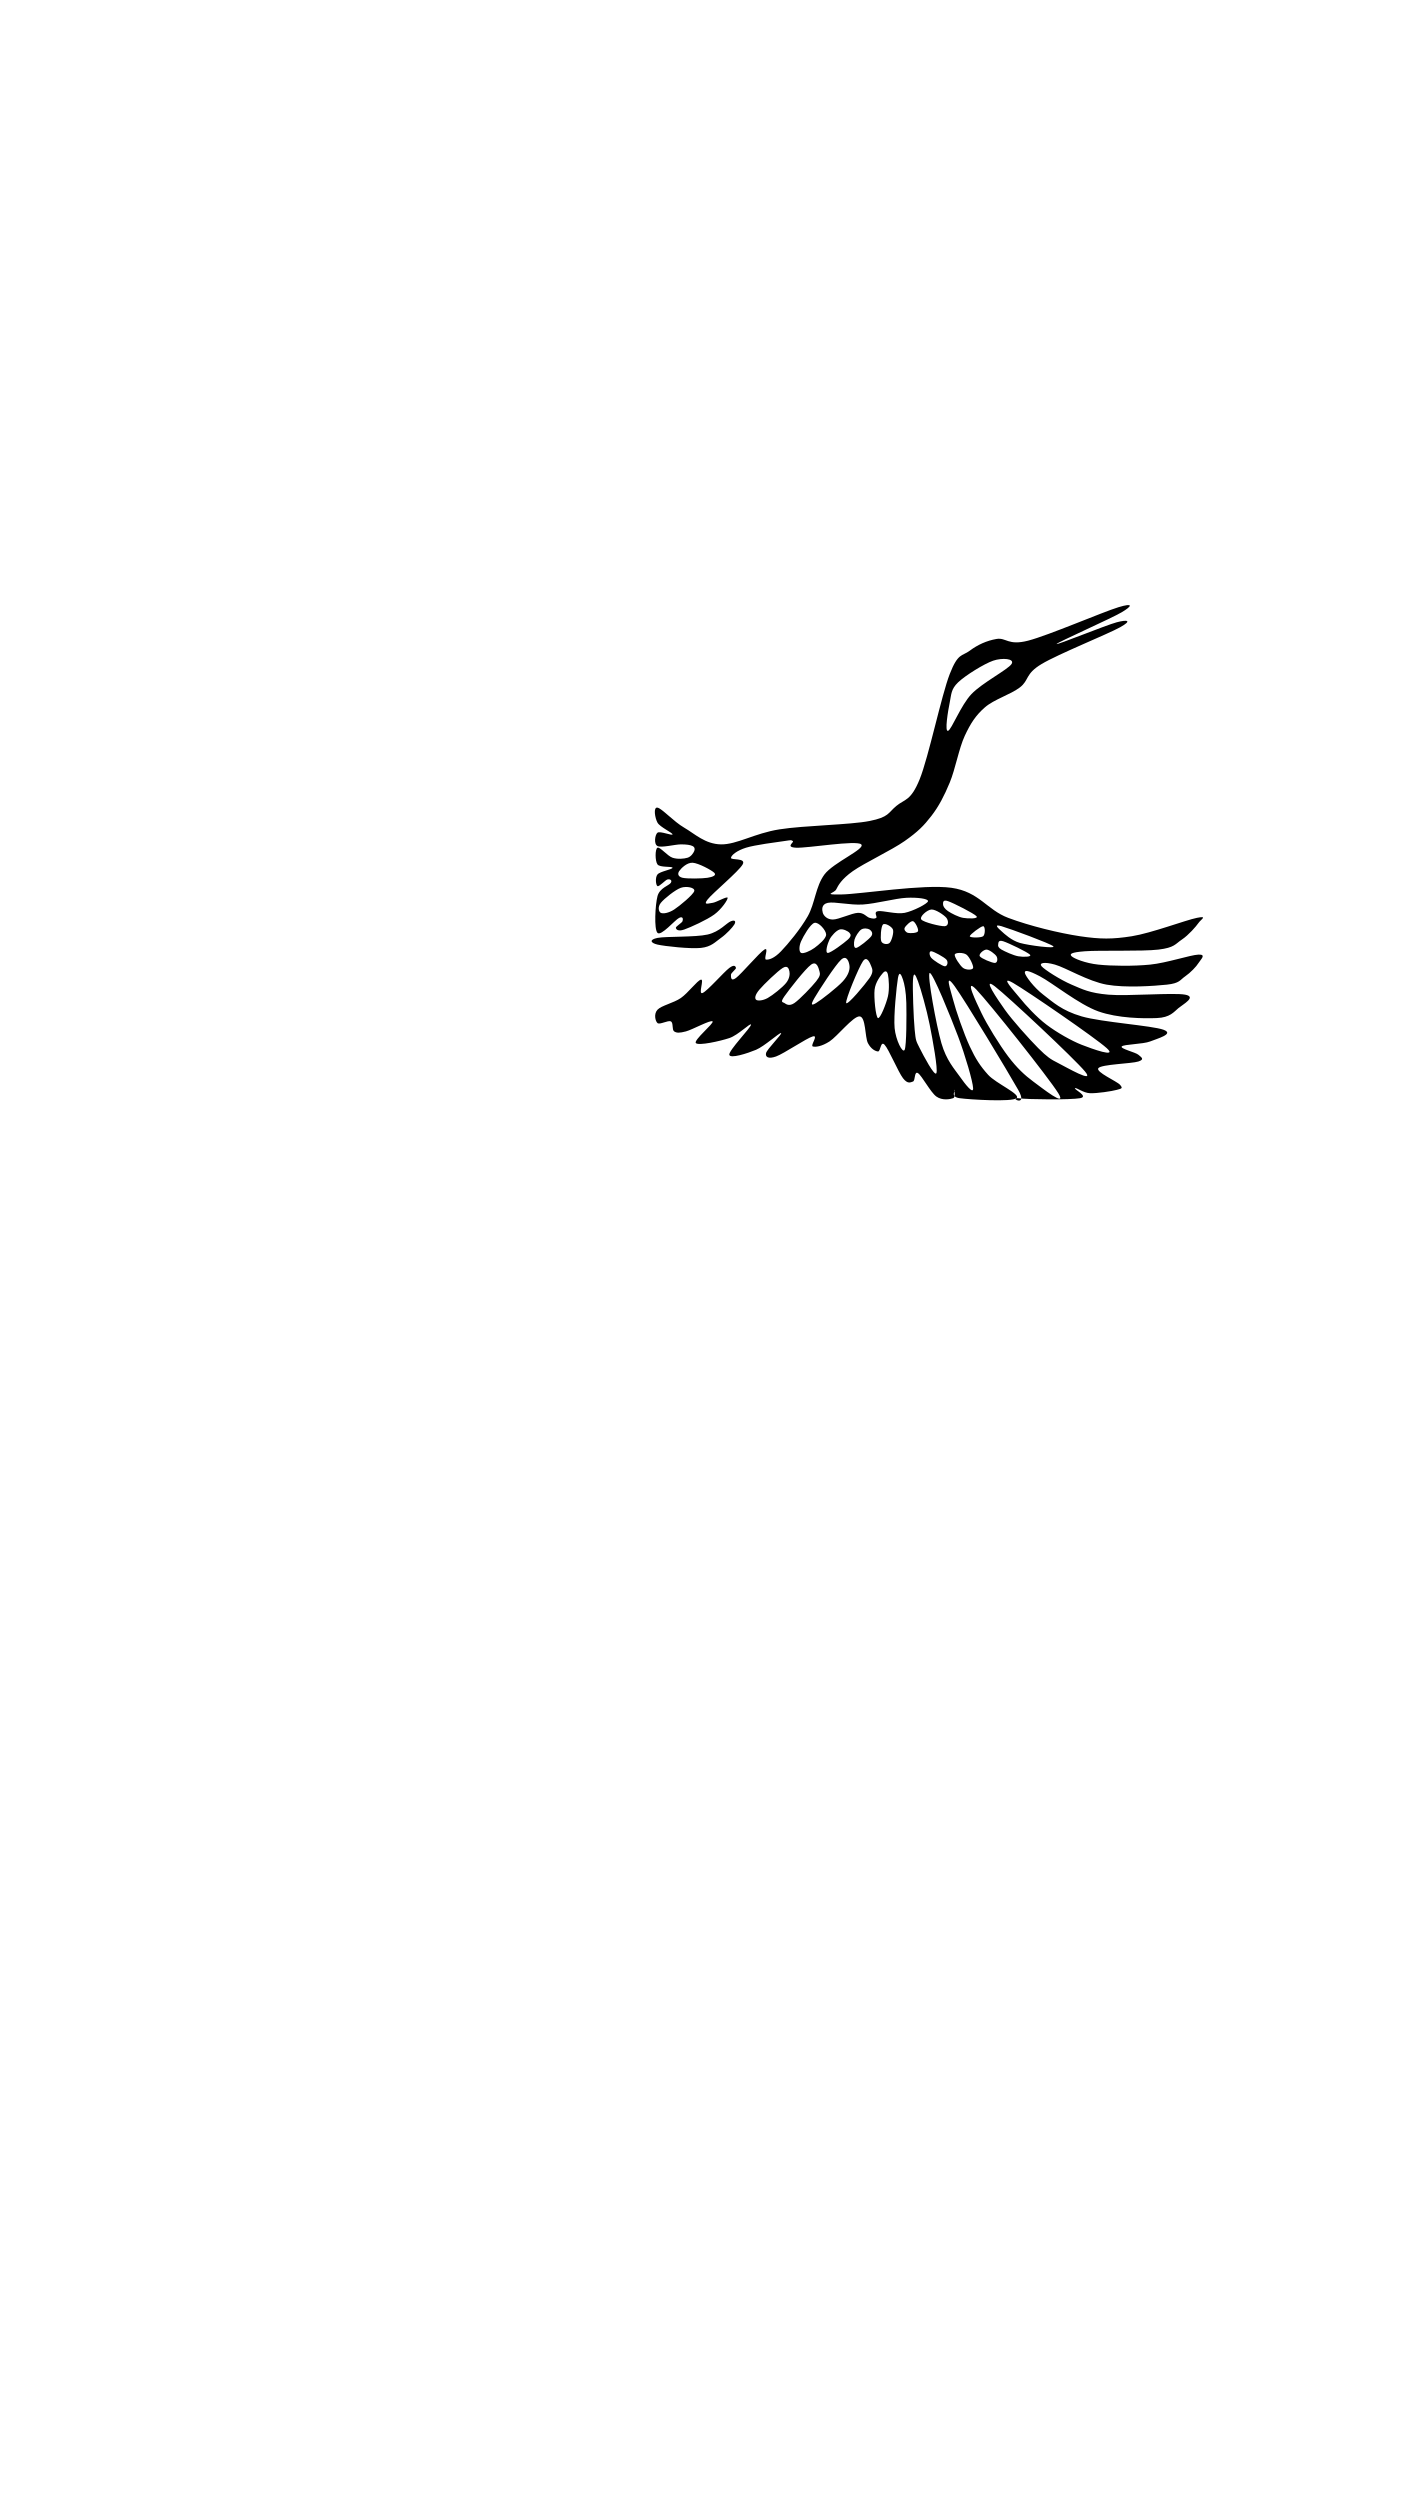
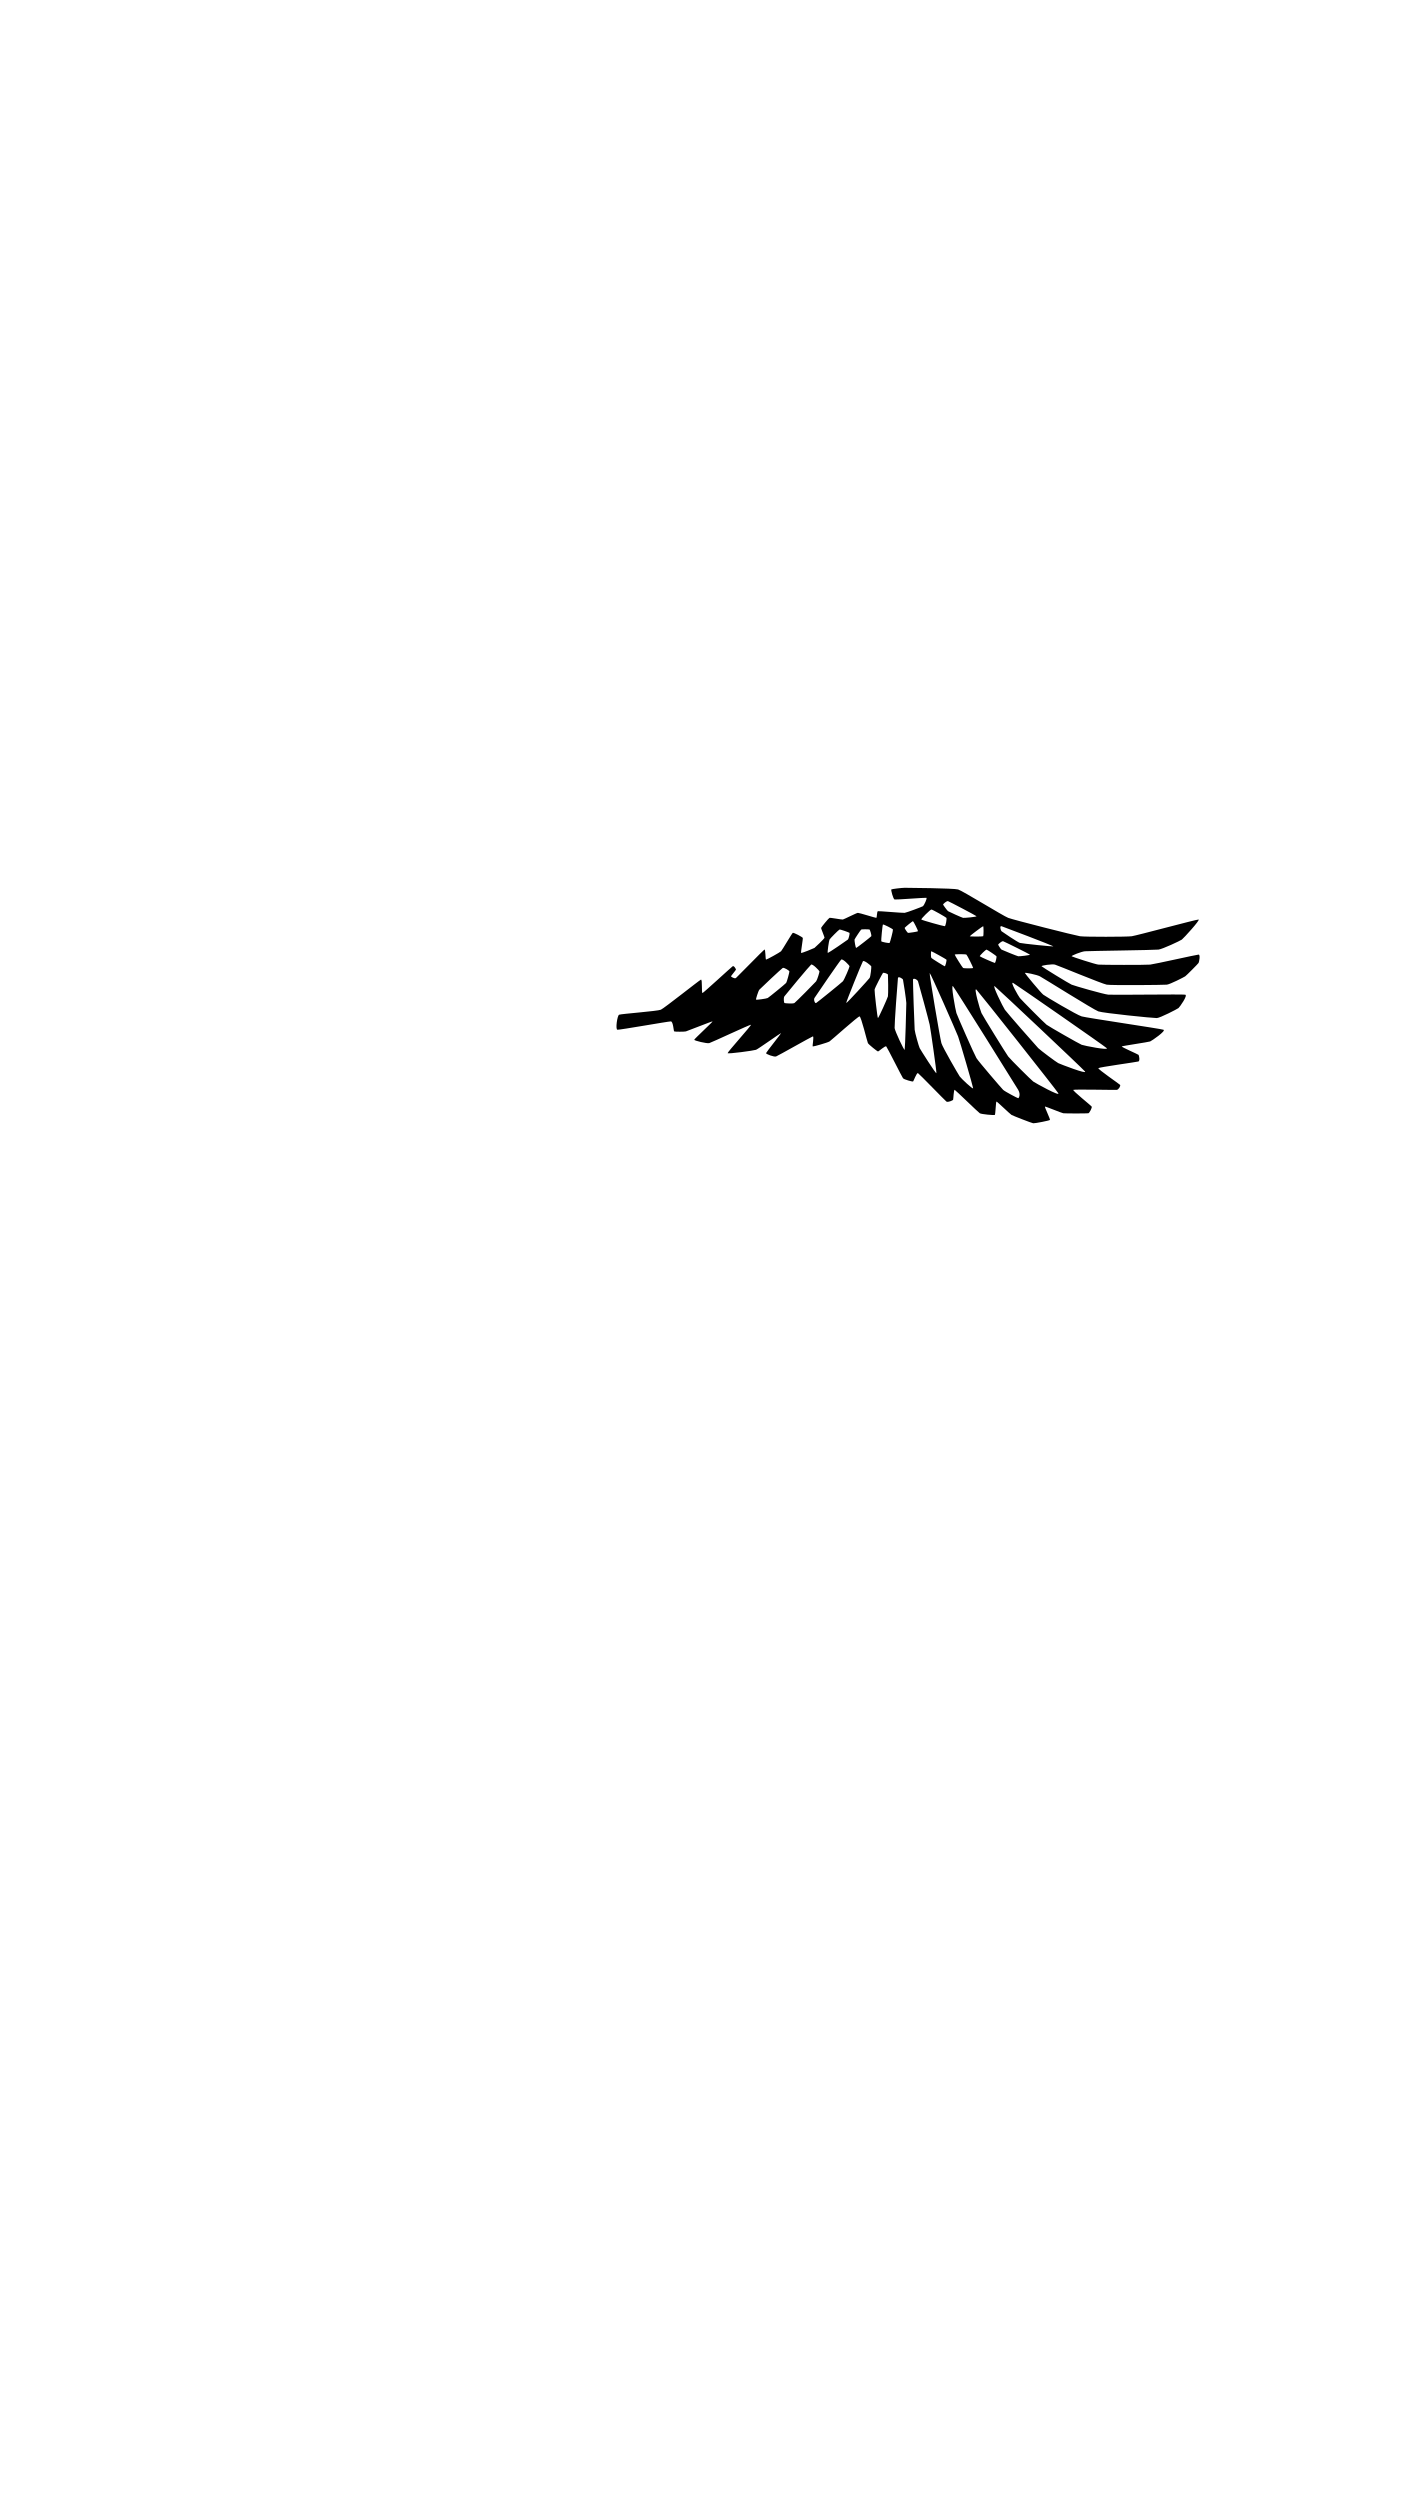
<svg xmlns="http://www.w3.org/2000/svg" viewBox="0 0 480 854" role="img" aria-labelledby="title" data-coordinate-system="shadow-loom-stage-480x854">
-   <path fill="currentColor" fill-rule="evenodd" clip-rule="evenodd" d="M 382.05 207.43 C 387.37 205.82 386.71 207.05 383.19 209.14 C 379.67 211.24 361.22 219.41 360.94 219.98 C 360.65 220.55 377.86 213.52 381.48 212.57 C 385.09 211.62 386.90 211.90 382.62 214.28 C 378.34 216.66 361.51 223.41 355.81 226.83 C 350.10 230.25 351.62 232.34 348.39 234.82 C 345.16 237.29 339.55 238.90 336.41 241.66 C 333.27 244.42 331.56 247.08 329.56 251.36 C 327.57 255.64 326.33 262.77 324.43 267.33 C 322.53 271.90 320.72 275.41 318.15 278.74 C 315.59 282.07 313.50 284.16 309.03 287.30 C 304.56 290.44 295.24 294.81 291.34 297.57 C 287.44 300.32 286.30 302.51 285.64 303.84 C 284.97 305.17 280.79 305.65 287.35 305.55 C 293.91 305.46 315.49 301.94 325.00 303.27 C 334.51 304.60 337.07 310.78 344.40 313.54 C 351.72 316.30 361.89 318.77 368.93 319.82 C 375.96 320.86 379.96 320.86 386.61 319.82 C 393.27 318.77 405.06 314.30 408.86 313.54 C 412.66 312.78 410.29 314.02 409.43 315.25 C 408.57 316.49 406.01 319.44 403.72 320.96 C 401.44 322.48 401.25 323.71 395.74 324.38 C 390.22 325.04 375.58 324.57 370.64 324.95 C 365.69 325.33 365.31 325.90 366.07 326.66 C 366.83 327.42 370.73 329.04 375.20 329.51 C 379.67 329.99 387.18 330.08 392.89 329.51 C 398.59 328.94 406.67 326.19 409.43 326.09 C 412.19 326.00 410.19 327.71 409.43 328.94 C 408.67 330.18 406.67 332.27 404.87 333.51 C 403.06 334.74 403.06 335.88 398.59 336.36 C 394.12 336.83 384.42 337.50 378.05 336.36 C 371.68 335.22 364.08 330.56 360.37 329.51 C 356.66 328.47 354.85 328.94 355.81 330.08 C 356.76 331.22 362.27 334.74 366.07 336.36 C 369.88 337.98 372.16 339.21 378.62 339.78 C 385.09 340.35 400.87 339.02 404.87 339.78 C 408.86 340.54 404.20 343.01 402.58 344.35 C 400.97 345.68 399.73 347.58 395.17 347.77 C 390.60 347.96 381.86 347.86 375.20 345.49 C 368.55 343.11 359.42 335.69 355.23 333.51 C 351.05 331.32 349.91 331.32 350.10 332.37 C 350.29 333.41 353.14 337.31 356.38 339.78 C 359.61 342.25 362.65 345.20 369.50 347.20 C 376.34 349.19 393.55 350.34 397.45 351.76 C 401.35 353.19 395.26 354.80 392.89 355.76 C 390.51 356.71 383.85 356.71 383.19 357.47 C 382.52 358.23 387.94 359.46 388.89 360.32 C 389.84 361.17 391.17 361.84 388.89 362.60 C 386.61 363.36 376.25 363.55 375.20 364.88 C 374.16 366.21 381.57 369.35 382.62 370.59 C 383.66 371.82 383.19 371.82 381.48 372.30 C 379.77 372.77 374.73 373.53 372.35 373.44 C 369.97 373.34 367.79 371.44 367.21 371.73 C 366.64 372.01 372.16 374.58 368.93 375.15 C 365.69 375.72 351.34 375.63 347.82 375.15 C 344.30 374.68 351.43 378.67 347.82 372.30 C 344.21 365.93 329.85 342.06 326.14 336.93 C 322.43 331.80 324.71 338.07 325.57 341.49 C 326.43 344.92 329.28 353.19 331.28 357.47 C 333.27 361.74 334.89 364.22 337.55 367.16 C 340.21 370.11 348.86 373.82 347.25 375.15 C 345.63 376.48 331.37 375.63 327.85 375.15 C 324.33 374.68 326.52 372.30 326.14 372.30 C 325.76 372.30 326.62 374.77 325.57 375.15 C 324.52 375.53 321.86 376.01 319.87 374.58 C 317.87 373.15 314.92 367.45 313.59 366.59 C 312.26 365.74 312.73 369.16 311.88 369.45 C 311.02 369.73 310.07 370.40 308.46 368.31 C 306.84 366.21 303.61 358.42 302.18 356.90 C 300.76 355.37 300.85 359.27 299.90 359.18 C 298.95 359.08 297.52 358.32 296.48 356.33 C 295.43 354.33 295.81 347.29 293.62 347.20 C 291.44 347.10 286.02 354.04 283.36 355.76 C 280.69 357.47 278.60 357.75 277.65 357.47 C 276.70 357.18 279.74 353.47 277.65 354.04 C 275.56 354.61 267.76 359.94 265.10 360.89 C 262.44 361.84 261.39 361.08 261.68 359.75 C 261.96 358.42 267.38 353.09 266.81 352.90 C 266.24 352.71 261.20 357.37 258.26 358.61 C 255.31 359.84 249.41 361.74 249.13 360.32 C 248.84 358.89 256.54 351.00 256.54 350.05 C 256.54 349.10 252.27 353.57 249.13 354.61 C 245.99 355.66 238.67 357.28 237.72 356.33 C 236.77 355.37 243.99 349.57 243.42 348.91 C 242.85 348.24 236.48 351.76 234.30 352.33 C 232.11 352.90 231.16 352.90 230.30 352.33 C 229.45 351.76 230.11 349.38 229.16 348.91 C 228.21 348.43 225.36 350.15 224.60 349.48 C 223.84 348.81 223.27 346.34 224.60 344.92 C 225.93 343.49 230.11 342.63 232.58 340.92 C 235.06 339.21 238.19 334.93 239.43 334.65 C 240.67 334.36 238.38 339.88 240.00 339.21 C 241.62 338.55 247.23 332.08 249.13 330.65 C 251.03 329.23 251.31 330.27 251.41 330.65 C 251.50 331.03 249.70 332.37 249.70 332.94 C 249.70 333.51 249.51 335.50 251.41 334.08 C 253.31 332.65 259.40 325.43 261.11 324.38 C 262.82 323.33 260.73 327.71 261.68 327.80 C 262.63 327.90 264.44 327.42 266.81 324.95 C 269.19 322.48 273.47 317.34 275.94 312.97 C 278.41 308.60 278.60 302.80 281.64 298.71 C 284.69 294.62 295.81 289.96 294.19 288.44 C 292.58 286.92 275.84 289.77 271.95 289.58 C 268.05 289.39 271.47 287.68 270.81 287.30 C 270.14 286.92 270.62 286.92 267.95 287.30 C 265.29 287.68 257.87 288.63 254.83 289.58 C 251.79 290.53 249.89 292.05 249.70 293.00 C 249.51 293.95 255.02 292.91 253.69 295.29 C 252.36 297.66 243.42 305.08 241.71 307.27 C 240.00 309.45 242.28 308.50 243.42 308.41 C 244.56 308.31 248.46 306.03 248.56 306.69 C 248.65 307.36 246.47 310.59 243.99 312.40 C 241.52 314.21 235.91 316.77 233.72 317.53 C 231.54 318.29 230.97 317.44 230.87 316.96 C 230.78 316.49 232.96 315.25 233.15 314.68 C 233.34 314.11 233.44 312.87 232.01 313.54 C 230.59 314.21 225.83 319.91 224.60 318.67 C 223.36 317.44 223.84 308.98 224.60 306.12 C 225.36 303.27 228.59 302.51 229.16 301.56 C 229.73 300.61 228.78 300.23 228.02 300.42 C 227.26 300.61 225.17 302.99 224.60 302.70 C 224.03 302.42 223.74 299.75 224.60 298.71 C 225.45 297.66 229.73 297.00 229.73 296.43 C 229.73 295.86 225.45 296.43 224.60 295.29 C 223.74 294.14 223.74 289.96 224.60 289.58 C 225.45 289.20 228.02 292.43 229.73 293.00 C 231.44 293.57 233.63 293.38 234.87 293.00 C 236.10 292.62 236.86 291.39 237.15 290.72 C 237.43 290.06 237.34 289.39 236.58 289.01 C 235.82 288.63 234.58 288.44 232.58 288.44 C 230.59 288.44 225.93 289.68 224.60 289.01 C 223.27 288.34 223.74 285.11 224.60 284.45 C 225.45 283.78 229.73 285.59 229.73 285.02 C 229.73 284.45 225.45 282.54 224.60 281.02 C 223.74 279.50 223.08 275.60 224.60 275.89 C 226.12 276.17 230.11 280.64 233.72 282.73 C 237.34 284.83 240.86 288.34 246.28 288.44 C 251.69 288.53 257.78 284.64 266.24 283.31 C 274.70 281.97 290.39 281.78 297.05 280.45 C 303.70 279.12 303.32 277.70 306.17 275.32 C 309.03 272.94 311.12 273.70 314.16 266.19 C 317.20 258.68 321.58 237.57 324.43 230.25 C 327.28 222.93 328.61 224.26 331.28 222.27 C 333.94 220.27 337.07 218.84 340.40 218.27 C 343.73 217.70 344.30 220.65 351.24 218.84 C 358.18 217.04 376.72 209.05 382.05 207.43 Z M 333.56 338.07 C 329.18 333.51 333.46 342.25 335.27 346.06 C 337.07 349.86 341.45 356.99 344.40 360.89 C 347.34 364.79 350.10 367.35 352.95 369.45 C 355.81 371.54 364.74 378.67 361.51 373.44 C 358.28 368.21 337.93 342.63 333.56 338.07 Z M 317.58 332.37 C 316.63 332.75 319.87 350.43 321.58 356.33 C 323.29 362.22 326.05 365.17 327.85 367.73 C 329.66 370.30 332.51 374.01 332.42 371.73 C 332.32 369.45 329.75 360.60 327.28 354.04 C 324.81 347.48 318.53 331.99 317.58 332.37 Z M 339.83 336.93 C 335.27 333.41 340.78 341.40 343.26 344.92 C 345.73 348.43 351.62 354.99 354.66 358.04 C 357.71 361.08 358.85 361.84 361.51 363.17 C 364.17 364.50 374.25 370.40 370.64 366.02 C 367.02 361.65 344.40 340.45 339.83 336.93 Z M 346.11 335.79 C 341.16 332.94 346.49 338.55 348.39 340.92 C 350.29 343.30 354.00 347.39 357.52 350.05 C 361.03 352.71 366.07 355.56 369.50 356.90 C 372.92 358.23 381.95 361.55 378.05 358.04 C 374.16 354.52 351.05 338.64 346.11 335.79 Z M 309.60 306.69 C 305.89 306.88 299.23 308.69 294.77 308.98 C 290.30 309.26 285.07 307.93 282.79 308.41 C 280.50 308.88 280.79 310.88 281.07 311.83 C 281.36 312.78 282.50 314.11 284.50 314.11 C 286.49 314.11 290.96 311.92 293.05 311.83 C 295.15 311.73 296.00 313.26 297.05 313.54 C 298.09 313.83 298.85 313.92 299.33 313.54 C 299.80 313.16 298.28 311.54 299.90 311.26 C 301.52 310.97 306.17 312.40 309.03 311.83 C 311.88 311.26 316.92 308.69 317.01 307.84 C 317.11 306.98 313.31 306.50 309.60 306.69 Z M 339.26 225.69 C 336.22 226.73 329.75 230.73 327.28 233.10 C 324.81 235.48 325.00 237.19 324.43 239.95 C 323.86 242.71 322.62 250.12 323.86 249.65 C 325.10 249.17 328.23 240.90 331.85 237.10 C 335.46 233.29 344.30 228.73 345.54 226.83 C 346.77 224.93 342.30 224.64 339.26 225.69 Z M 311.88 334.65 C 311.69 337.40 312.07 347.86 312.45 351.76 C 312.83 355.66 312.93 355.56 314.16 358.04 C 315.40 360.51 319.30 367.93 319.87 366.59 C 320.44 365.26 318.63 355.28 317.58 350.05 C 316.54 344.82 314.54 337.79 313.59 335.22 C 312.64 332.65 312.07 331.89 311.88 334.65 Z M 249.70 314.68 C 251.22 314.11 251.41 314.87 250.84 315.82 C 250.27 316.77 248.18 319.05 246.28 320.39 C 244.37 321.72 243.04 323.43 239.43 323.81 C 235.82 324.19 227.07 323.24 224.60 322.67 C 222.13 322.10 221.74 320.96 224.60 320.39 C 227.45 319.82 237.53 320.20 241.71 319.24 C 245.89 318.29 248.18 315.25 249.70 314.68 Z M 306.74 334.08 C 306.27 336.83 305.22 347.10 305.60 351.19 C 305.98 355.28 308.36 360.03 309.03 358.61 C 309.69 357.18 309.69 346.63 309.60 342.63 C 309.50 338.64 308.93 336.07 308.46 334.65 C 307.98 333.22 307.22 331.32 306.74 334.08 Z M 277.08 329.51 C 275.08 330.94 269.47 338.17 267.95 340.35 C 266.43 342.54 267.38 342.25 267.95 342.63 C 268.52 343.01 269.57 343.87 271.38 342.63 C 273.18 341.40 277.37 337.02 278.79 335.22 C 280.22 333.41 280.22 332.75 279.93 331.80 C 279.65 330.84 279.08 328.09 277.08 329.51 Z M 287.35 327.80 C 285.35 329.61 279.65 338.45 278.22 340.92 C 276.80 343.39 277.18 343.59 278.79 342.63 C 280.41 341.68 286.02 337.31 287.92 335.22 C 289.82 333.13 290.30 331.32 290.20 330.08 C 290.11 328.85 289.35 326.00 287.35 327.80 Z M 294.77 328.37 C 293.34 330.46 288.68 341.68 289.06 342.63 C 289.44 343.59 295.62 336.17 297.05 334.08 C 298.47 331.99 298.00 331.03 297.62 330.08 C 297.24 329.13 296.19 326.28 294.77 328.37 Z M 267.38 330.65 C 265.67 331.70 260.92 336.26 259.40 338.07 C 257.87 339.88 257.78 341.02 258.26 341.49 C 258.73 341.97 260.54 341.87 262.25 340.92 C 263.96 339.97 267.29 337.31 268.52 335.79 C 269.76 334.27 269.85 332.65 269.66 331.80 C 269.47 330.94 269.09 329.61 267.38 330.65 Z M 301.61 332.37 C 300.85 333.22 299.04 335.50 298.76 338.07 C 298.47 340.64 299.14 347.39 299.90 347.77 C 300.66 348.15 302.75 342.82 303.32 340.35 C 303.89 337.88 303.61 334.27 303.32 332.94 C 303.04 331.61 302.37 331.51 301.61 332.37 Z M 278.22 315.25 C 276.80 315.63 274.42 319.82 273.66 321.53 C 272.90 323.24 272.90 325.14 273.66 325.52 C 274.42 325.90 276.80 324.85 278.22 323.81 C 279.65 322.76 282.21 320.67 282.21 319.24 C 282.21 317.82 279.65 314.87 278.22 315.25 Z M 232.58 303.27 C 230.68 303.94 226.88 306.98 225.74 308.41 C 224.60 309.83 224.98 311.45 225.74 311.83 C 226.50 312.21 228.40 311.92 230.30 310.69 C 232.20 309.45 236.77 305.65 237.15 304.41 C 237.53 303.18 234.49 302.61 232.58 303.27 Z M 342.11 316.39 C 339.17 315.54 341.07 317.15 342.11 318.10 C 343.16 319.05 345.44 321.24 348.39 322.10 C 351.34 322.95 360.84 324.19 359.80 323.24 C 358.75 322.29 345.06 317.25 342.11 316.39 Z M 236.58 294.71 C 234.58 294.62 232.58 296.71 232.01 297.57 C 231.44 298.42 231.54 299.47 233.15 299.85 C 234.77 300.23 239.90 300.13 241.71 299.85 C 243.52 299.56 244.85 298.99 243.99 298.14 C 243.14 297.28 238.57 294.81 236.58 294.71 Z M 318.15 310.69 C 316.73 310.78 313.97 313.16 314.73 314.11 C 315.49 315.06 321.29 316.49 322.72 316.39 C 324.14 316.30 324.05 314.49 323.29 313.54 C 322.53 312.59 319.58 310.59 318.15 310.69 Z M 323.86 307.84 C 321.96 307.17 322.15 308.41 322.15 308.98 C 322.15 309.55 322.72 310.50 323.86 311.26 C 325.00 312.02 327.38 313.26 328.99 313.54 C 330.61 313.83 334.41 313.92 333.56 312.97 C 332.70 312.02 325.76 308.50 323.86 307.84 Z M 286.78 317.53 C 285.64 317.91 284.02 319.63 283.36 320.96 C 282.69 322.29 281.74 325.52 282.79 325.52 C 283.83 325.52 288.39 322.10 289.63 320.96 C 290.87 319.82 290.68 319.24 290.20 318.67 C 289.73 318.10 287.92 317.15 286.78 317.53 Z M 342.68 321.53 C 340.88 320.96 341.07 322.19 340.97 322.67 C 340.88 323.14 340.97 323.71 342.11 324.38 C 343.26 325.04 346.20 326.38 347.82 326.66 C 349.44 326.95 352.67 326.95 351.81 326.09 C 350.96 325.23 344.49 322.10 342.68 321.53 Z M 294.19 317.53 C 293.34 318.10 292.20 319.91 291.91 320.96 C 291.63 322.00 291.53 324.00 292.48 323.81 C 293.43 323.62 296.86 320.86 297.62 319.82 C 298.38 318.77 297.62 317.91 297.05 317.53 C 296.48 317.15 295.05 316.96 294.19 317.53 Z M 326.14 326.09 C 325.95 326.85 327.95 329.89 328.99 330.65 C 330.04 331.41 332.23 331.41 332.42 330.65 C 332.61 329.89 331.18 326.85 330.13 326.09 C 329.09 325.33 326.33 325.33 326.14 326.09 Z M 301.61 315.82 C 300.95 316.49 300.66 320.48 301.04 321.53 C 301.42 322.57 303.23 322.76 303.89 322.10 C 304.56 321.43 305.41 318.58 305.03 317.53 C 304.65 316.49 302.28 315.16 301.61 315.82 Z M 336.98 324.38 C 336.03 324.38 334.22 325.90 334.70 326.66 C 335.17 327.42 338.88 328.94 339.83 328.94 C 340.78 328.94 340.88 327.42 340.40 326.66 C 339.93 325.90 337.93 324.38 336.98 324.38 Z M 318.15 324.95 C 317.30 324.85 317.39 326.38 318.15 327.23 C 318.91 328.09 321.86 329.99 322.72 330.08 C 323.57 330.18 324.05 328.66 323.29 327.80 C 322.53 326.95 319.01 325.04 318.15 324.95 Z M 335.84 316.39 C 335.08 316.39 331.28 319.24 331.28 319.82 C 331.28 320.39 335.08 320.39 335.84 319.82 C 336.60 319.24 336.60 316.39 335.84 316.39 Z M 311.88 314.68 C 311.12 314.49 309.31 316.30 309.03 316.96 C 308.74 317.63 309.41 318.48 310.17 318.67 C 310.93 318.86 313.31 318.77 313.59 318.10 C 313.88 317.44 312.64 314.87 311.88 314.68 Z" />
+   <path fill="currentColor" fill-rule="evenodd" clip-rule="evenodd" d="M 309.03 303.27 C 309.98 303.27 325.81 303.41 327.28 303.84 C 328.76 304.27 342.66 312.87 344.40 313.54 C 346.13 314.21 367.17 319.55 368.93 319.82 C 370.69 320.08 384.92 320.05 386.61 319.82 C 388.30 319.58 408.72 314.06 409.43 314.11 C 410.14 314.16 404.30 320.53 403.72 320.96 C 403.15 321.38 397.12 324.21 395.74 324.38 C 394.36 324.55 371.87 324.85 370.64 324.95 C 369.40 325.04 365.88 326.47 366.07 326.66 C 366.26 326.85 374.08 329.39 375.20 329.51 C 376.32 329.63 391.46 329.66 392.89 329.51 C 394.31 329.37 408.74 326.11 409.43 326.09 C 410.12 326.07 409.62 328.63 409.43 328.94 C 409.24 329.25 405.32 333.20 404.87 333.51 C 404.41 333.82 399.71 336.24 398.59 336.36 C 397.47 336.48 379.65 336.64 378.05 336.36 C 376.46 336.07 361.30 329.77 360.37 329.51 C 359.44 329.25 355.57 329.80 355.81 330.08 C 356.04 330.37 365.12 335.95 366.07 336.36 C 367.02 336.76 377.01 339.64 378.62 339.78 C 380.24 339.92 403.87 339.59 404.87 339.78 C 405.86 339.97 402.99 344.01 402.58 344.35 C 402.18 344.68 396.31 347.72 395.17 347.77 C 394.03 347.82 376.87 346.08 375.20 345.49 C 373.54 344.89 356.28 334.05 355.23 333.51 C 354.19 332.96 350.05 332.10 350.10 332.37 C 350.15 332.63 355.57 339.16 356.38 339.78 C 357.18 340.40 367.79 346.70 369.50 347.20 C 371.21 347.70 396.48 351.41 397.45 351.76 C 398.42 352.12 393.48 355.52 392.89 355.76 C 392.29 355.99 383.35 357.28 383.19 357.47 C 383.02 357.66 388.65 360.10 388.89 360.32 C 389.13 360.53 389.46 362.41 388.89 362.60 C 388.32 362.79 375.46 364.55 375.20 364.88 C 374.94 365.22 382.36 370.28 382.62 370.59 C 382.88 370.90 382.14 372.23 381.48 372.30 C 380.81 372.37 367.00 372.06 366.64 372.30 C 366.29 372.54 372.71 377.67 372.92 378.00 C 373.13 378.34 372.18 380.19 371.78 380.29 C 371.37 380.38 363.84 380.38 363.22 380.29 C 362.60 380.19 357.14 377.91 356.95 378.00 C 356.76 378.10 358.82 382.33 358.66 382.57 C 358.49 382.80 353.50 383.78 352.95 383.71 C 352.41 383.64 346.06 381.16 345.54 380.86 C 345.01 380.55 340.64 376.29 340.40 376.29 C 340.16 376.29 340.07 380.69 339.83 380.86 C 339.59 381.02 335.27 380.64 334.70 380.29 C 334.13 379.93 326.52 372.49 326.14 372.30 C 325.76 372.11 325.69 375.56 325.57 375.72 C 325.45 375.89 323.79 376.67 323.29 376.29 C 322.79 375.91 314.07 366.88 313.59 366.59 C 313.12 366.31 312.09 369.38 311.88 369.45 C 311.67 369.52 308.84 368.80 308.46 368.31 C 308.08 367.81 303.11 357.85 302.75 357.47 C 302.40 357.09 300.16 359.23 299.90 359.18 C 299.64 359.13 296.74 356.82 296.48 356.33 C 296.22 355.83 294.17 347.22 293.62 347.20 C 293.08 347.17 284.02 355.33 283.36 355.76 C 282.69 356.18 277.89 357.54 277.65 357.47 C 277.41 357.40 278.17 353.90 277.65 354.04 C 277.13 354.19 265.77 360.65 265.10 360.89 C 264.44 361.13 261.61 360.08 261.68 359.75 C 261.75 359.42 266.95 352.95 266.81 352.90 C 266.67 352.86 259.02 358.32 258.26 358.61 C 257.49 358.89 248.63 360.10 248.56 359.75 C 248.49 359.39 256.81 350.19 256.54 350.05 C 256.28 349.91 243.09 356.11 242.28 356.33 C 241.47 356.54 237.10 355.49 237.15 355.18 C 237.20 354.88 243.54 349.03 243.42 348.91 C 243.30 348.79 234.84 352.19 234.30 352.33 C 233.75 352.47 230.52 352.47 230.30 352.33 C 230.09 352.19 229.97 348.93 229.16 348.91 C 228.35 348.89 211.64 351.86 210.91 351.76 C 210.17 351.67 210.86 346.91 211.48 346.63 C 212.09 346.34 224.57 345.42 225.74 344.92 C 226.90 344.42 238.84 334.89 239.43 334.65 C 240.02 334.41 239.55 339.40 240.00 339.21 C 240.45 339.02 249.79 330.42 250.27 330.08 C 250.74 329.75 251.43 331.08 251.41 331.22 C 251.39 331.37 249.70 333.39 249.70 333.51 C 249.70 333.63 250.93 334.46 251.41 334.08 C 251.88 333.70 260.68 324.64 261.11 324.38 C 261.54 324.12 261.44 327.78 261.68 327.80 C 261.92 327.83 266.43 325.33 266.81 324.95 C 267.19 324.57 270.50 318.86 270.81 318.67 C 271.11 318.48 274.11 320.10 274.23 320.39 C 274.35 320.67 273.49 325.38 273.66 325.52 C 273.82 325.66 277.89 324.02 278.22 323.81 C 278.55 323.59 281.55 320.67 281.64 320.39 C 281.74 320.10 280.43 317.25 280.50 316.96 C 280.57 316.68 283.05 313.66 283.36 313.54 C 283.66 313.42 287.52 314.18 287.92 314.11 C 288.32 314.04 292.58 311.85 293.05 311.83 C 293.53 311.81 299.04 313.56 299.33 313.54 C 299.61 313.52 299.50 311.33 299.90 311.26 C 300.30 311.19 308.39 311.90 309.03 311.83 C 309.67 311.76 314.99 309.76 315.30 309.55 C 315.61 309.33 316.85 306.79 316.44 306.69 C 316.04 306.60 306.10 307.38 305.60 307.27 C 305.10 307.15 304.32 304.01 304.46 303.84 C 304.61 303.68 308.08 303.27 309.03 303.27 Z M 333.56 338.07 C 332.46 336.93 334.82 345.11 335.27 346.06 C 335.72 347.01 343.66 359.91 344.40 360.89 C 345.13 361.86 352.24 368.92 352.95 369.45 C 353.67 369.97 362.32 374.75 361.51 373.44 C 360.70 372.13 334.65 339.21 333.56 338.07 Z M 325.57 336.93 C 324.69 335.84 326.38 345.03 326.71 346.06 C 327.04 347.08 332.89 360.37 333.56 361.46 C 334.22 362.55 342.09 371.73 342.68 372.30 C 343.28 372.87 347.60 375.15 347.82 375.15 C 348.03 375.15 348.75 373.89 347.82 372.30 C 346.89 370.71 326.45 338.02 325.57 336.93 Z M 317.58 332.37 C 317.35 332.46 321.15 354.85 321.58 356.33 C 322.01 357.80 327.40 367.09 327.85 367.73 C 328.30 368.38 332.44 372.30 332.42 371.73 C 332.39 371.16 327.90 355.68 327.28 354.04 C 326.66 352.40 317.82 332.27 317.58 332.37 Z M 339.83 336.93 C 338.69 336.05 342.64 344.04 343.26 344.92 C 343.87 345.80 353.90 357.28 354.66 358.04 C 355.43 358.80 360.84 362.84 361.51 363.17 C 362.18 363.50 371.54 367.12 370.64 366.02 C 369.73 364.93 340.97 337.81 339.83 336.93 Z M 346.11 335.79 C 344.87 335.08 347.91 340.33 348.39 340.92 C 348.86 341.52 356.64 349.38 357.52 350.05 C 358.40 350.72 368.64 356.56 369.50 356.90 C 370.35 357.23 379.03 358.92 378.05 358.04 C 377.08 357.16 347.34 336.50 346.11 335.79 Z M 311.88 334.65 C 311.83 335.34 312.35 350.79 312.45 351.76 C 312.54 352.74 313.85 357.42 314.16 358.04 C 314.47 358.65 319.72 366.93 319.87 366.59 C 320.01 366.26 317.85 351.36 317.58 350.05 C 317.32 348.74 313.83 335.86 313.59 335.22 C 313.35 334.58 311.93 333.96 311.88 334.65 Z M 306.74 334.08 C 306.63 334.77 305.51 350.17 305.60 351.19 C 305.70 352.21 308.86 358.96 309.03 358.61 C 309.19 358.25 309.62 343.63 309.60 342.63 C 309.57 341.64 308.58 335.00 308.46 334.65 C 308.34 334.29 306.86 333.39 306.74 334.08 Z M 277.08 329.51 C 276.58 329.87 268.33 339.81 267.95 340.35 C 267.57 340.90 267.81 342.54 267.95 342.63 C 268.10 342.73 270.92 342.94 271.38 342.63 C 271.83 342.33 278.44 335.67 278.79 335.22 C 279.15 334.77 280.00 332.03 279.93 331.80 C 279.86 331.56 277.58 329.16 277.08 329.51 Z M 287.35 327.80 C 286.85 328.25 278.58 340.30 278.22 340.92 C 277.86 341.54 278.39 342.87 278.79 342.63 C 279.20 342.40 287.44 335.74 287.92 335.22 C 288.39 334.70 290.23 330.39 290.20 330.08 C 290.18 329.77 287.85 327.35 287.35 327.80 Z M 294.77 328.37 C 294.41 328.90 288.97 342.40 289.06 342.63 C 289.16 342.87 296.69 334.60 297.05 334.08 C 297.40 333.55 297.71 330.32 297.62 330.08 C 297.52 329.85 295.12 327.85 294.77 328.37 Z M 267.38 330.65 C 266.95 330.92 259.78 337.62 259.40 338.07 C 259.02 338.52 258.14 341.37 258.26 341.49 C 258.37 341.61 261.82 341.16 262.25 340.92 C 262.68 340.69 268.21 336.17 268.52 335.79 C 268.83 335.41 269.71 332.01 269.66 331.80 C 269.62 331.58 267.81 330.39 267.38 330.65 Z M 301.61 332.37 C 301.42 332.58 298.83 337.43 298.76 338.07 C 298.69 338.71 299.71 347.67 299.90 347.77 C 300.09 347.86 303.18 340.97 303.32 340.35 C 303.46 339.73 303.39 333.27 303.32 332.94 C 303.25 332.60 301.80 332.15 301.61 332.37 Z M 342.11 316.39 C 341.38 316.18 341.85 317.87 342.11 318.10 C 342.38 318.34 347.65 321.88 348.39 322.10 C 349.13 322.31 360.06 323.48 359.80 323.24 C 359.54 323.00 342.85 316.61 342.11 316.39 Z M 318.15 310.69 C 317.80 310.71 314.54 313.87 314.73 314.11 C 314.92 314.35 322.36 316.42 322.72 316.39 C 323.07 316.37 323.48 313.78 323.29 313.54 C 323.10 313.30 318.51 310.66 318.15 310.69 Z M 323.86 307.84 C 323.38 307.67 322.15 308.83 322.15 308.98 C 322.15 309.12 323.57 311.07 323.86 311.26 C 324.14 311.45 328.59 313.47 328.99 313.54 C 329.40 313.61 333.77 313.21 333.56 312.97 C 333.34 312.73 324.33 308.00 323.86 307.84 Z M 286.78 317.53 C 286.49 317.63 283.52 320.62 283.36 320.96 C 283.19 321.29 282.52 325.52 282.79 325.52 C 283.05 325.52 289.32 321.24 289.63 320.96 C 289.94 320.67 290.32 318.82 290.20 318.67 C 290.08 318.53 287.06 317.44 286.78 317.53 Z M 342.68 321.53 C 342.23 321.38 341.00 322.55 340.97 322.67 C 340.95 322.79 341.83 324.21 342.11 324.38 C 342.40 324.55 347.41 326.59 347.82 326.66 C 348.22 326.73 352.03 326.30 351.81 326.09 C 351.60 325.88 343.14 321.67 342.68 321.53 Z M 294.19 317.53 C 293.98 317.68 291.98 320.69 291.91 320.96 C 291.84 321.22 292.25 323.86 292.48 323.81 C 292.72 323.76 297.43 320.08 297.62 319.82 C 297.81 319.55 297.19 317.63 297.05 317.53 C 296.90 317.44 294.41 317.39 294.19 317.53 Z M 326.14 326.09 C 326.09 326.28 328.73 330.46 328.99 330.65 C 329.25 330.84 332.37 330.84 332.42 330.65 C 332.46 330.46 330.40 326.28 330.13 326.09 C 329.87 325.90 326.19 325.90 326.14 326.09 Z M 301.61 315.82 C 301.44 315.99 300.95 321.27 301.04 321.53 C 301.14 321.79 303.73 322.26 303.89 322.10 C 304.06 321.93 305.13 317.80 305.03 317.53 C 304.94 317.27 301.78 315.66 301.61 315.82 Z M 336.98 324.38 C 336.74 324.38 334.58 326.47 334.70 326.66 C 334.82 326.85 339.59 328.94 339.83 328.94 C 340.07 328.94 340.52 326.85 340.40 326.66 C 340.28 326.47 337.22 324.38 336.98 324.38 Z M 318.15 324.95 C 317.94 324.93 317.96 327.02 318.15 327.23 C 318.34 327.45 322.50 330.06 322.72 330.08 C 322.93 330.11 323.48 328.02 323.29 327.80 C 323.10 327.59 318.37 324.97 318.15 324.95 Z M 335.84 316.39 C 335.65 316.39 331.28 319.67 331.28 319.82 C 331.28 319.96 335.65 319.96 335.84 319.82 C 336.03 319.67 336.03 316.39 335.84 316.39 Z M 311.88 314.68 C 311.69 314.63 309.10 316.80 309.03 316.96 C 308.96 317.13 309.98 318.63 310.17 318.67 C 310.36 318.72 313.52 318.27 313.59 318.10 C 313.66 317.94 312.07 314.73 311.88 314.68 Z" />
</svg>
